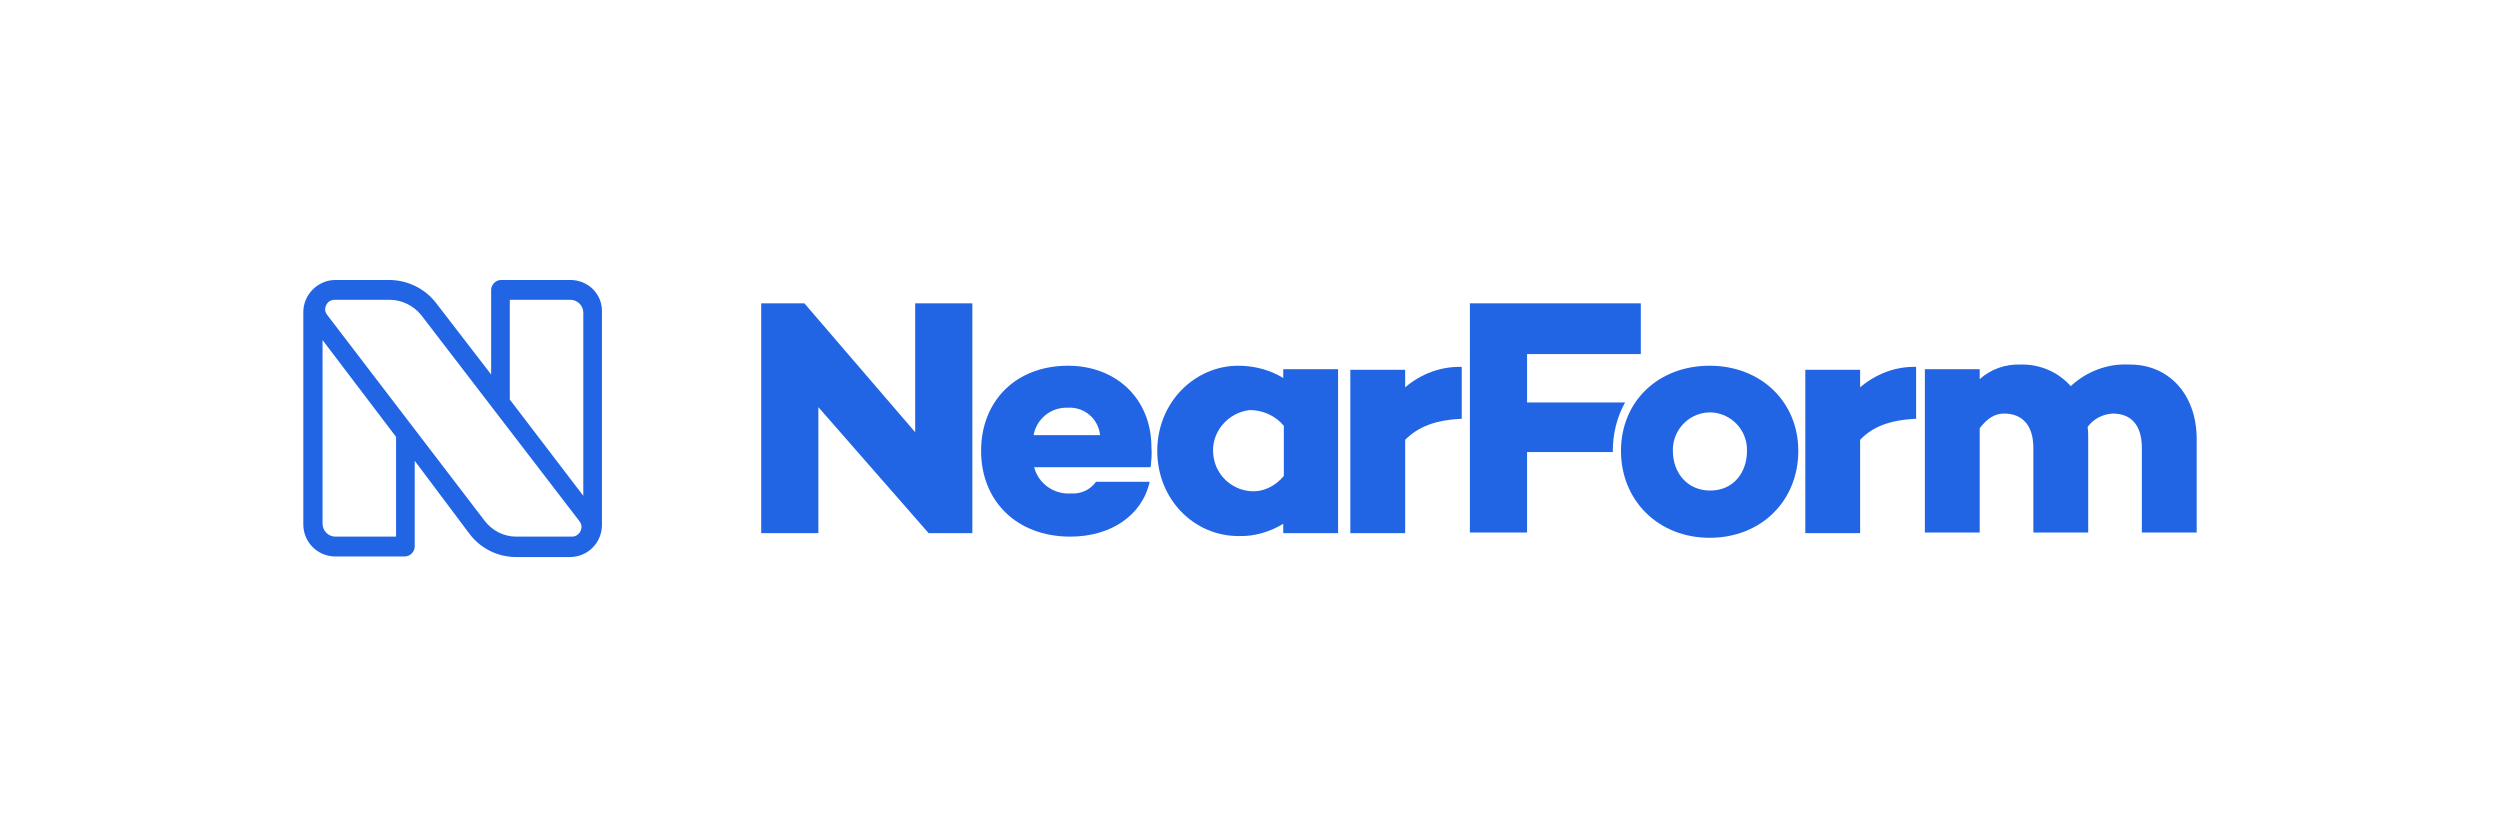
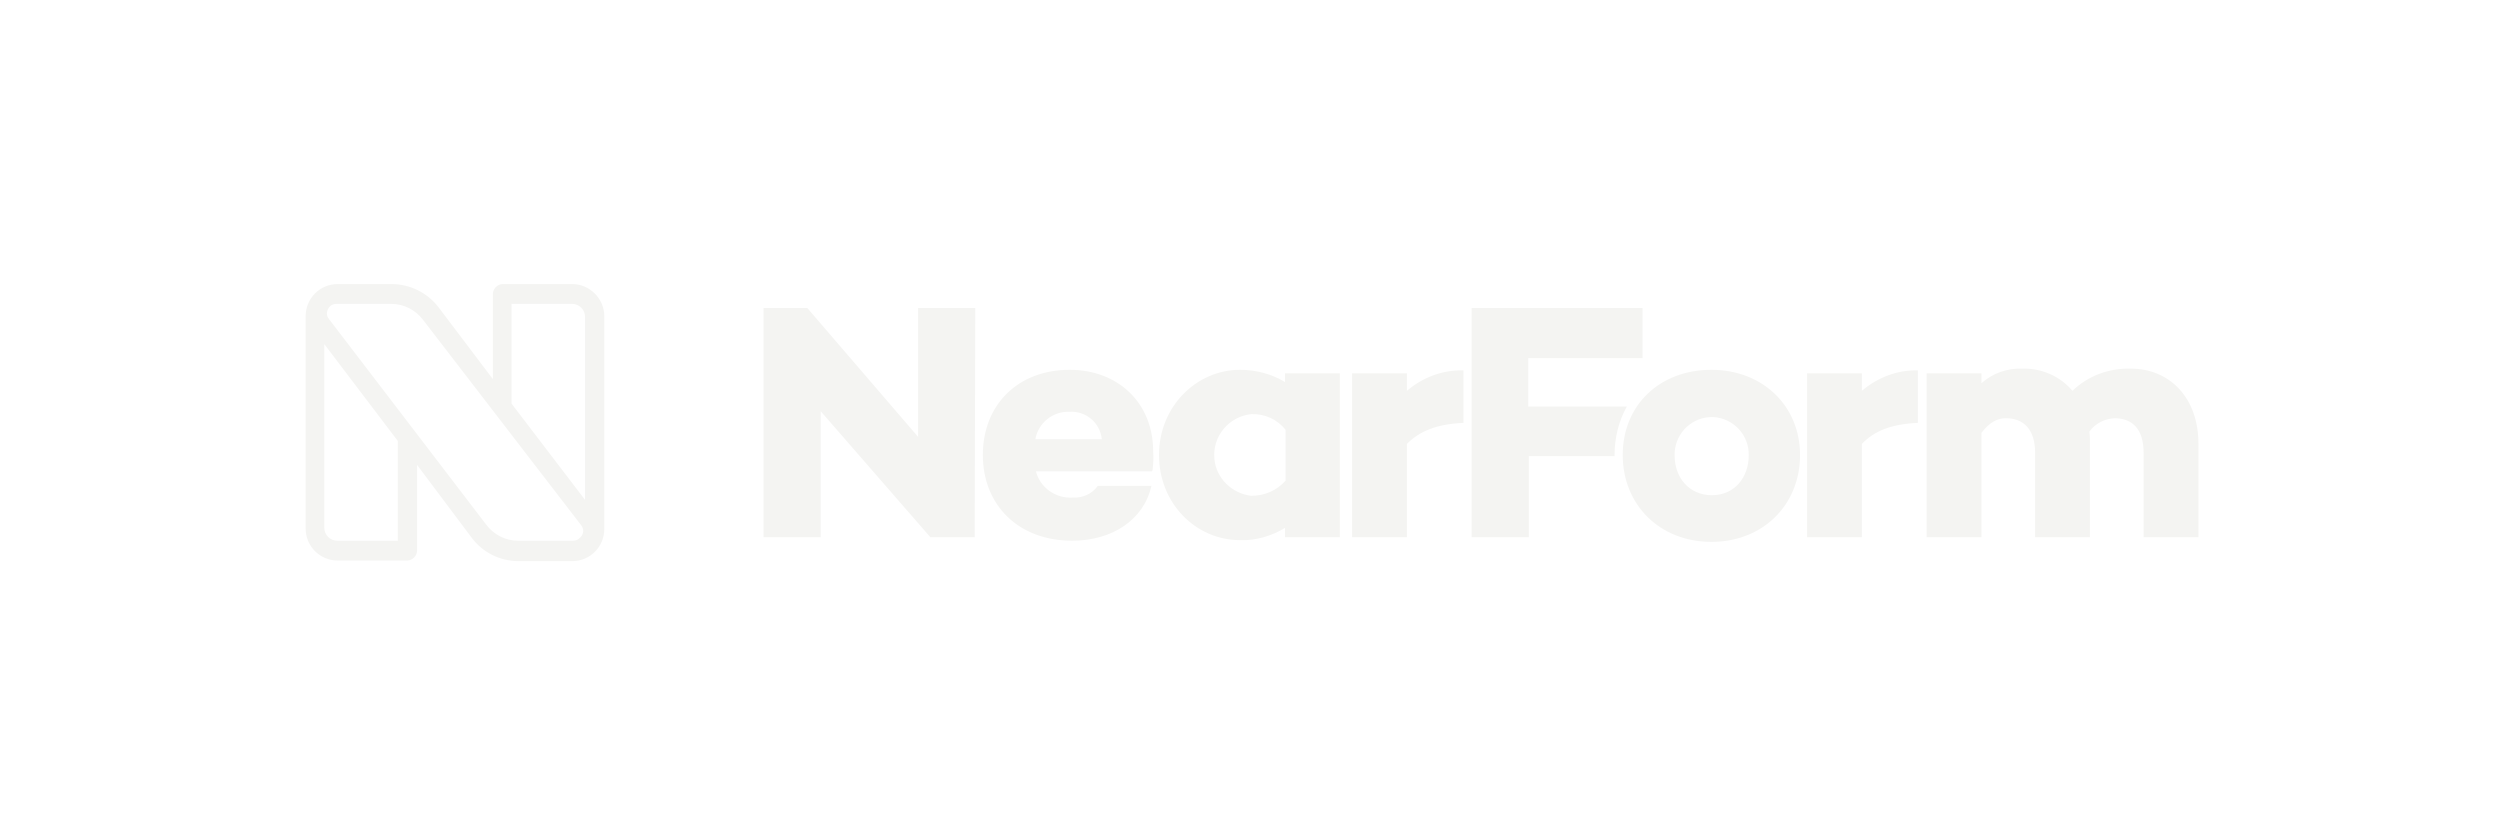
<svg xmlns="http://www.w3.org/2000/svg" version="1.1" id="Layer_1" x="0px" y="0px" viewBox="0 0 428.6 143.4" style="enable-background:new 0 0 428.6 143.4;" xml:space="preserve">
  <style type="text/css">
- 	.nf-logo-blue{fill:#2165E5;}
+ 	.nf-logo-white{fill:#F4F4F2;}
</style>
-   <path class="nf-logo-blue" d="M97.8,48H85.9c-0.9,0-1.7,0.8-1.7,1.7v14.5L74.8,52c-1.9-2.5-4.9-4-8.1-4h-9.2c-3,0-5.5,2.5-5.5,5.5v36.4  c0,3.1,2.5,5.5,5.5,5.5c0,0,0,0,0,0h11.9c0.9,0,1.7-0.8,1.7-1.7c0,0,0,0,0,0V79l9.3,12.4c1.9,2.6,4.9,4.1,8.1,4.1h9.2  c3.1,0,5.5-2.5,5.5-5.5l0,0V53.5C103.3,50.4,100.8,48,97.8,48z M67.9,92H57.5c-1.2,0-2.2-1-2.2-2.2l0,0V58.3l12.6,16.6V92z M98,92  h-9.5c-2.1,0-4.1-1-5.4-2.7L56.1,54c-0.6-0.7-0.4-1.7,0.3-2.3c0.3-0.2,0.6-0.3,1-0.3h9.4c2.1,0,4.1,1,5.4,2.6l27.1,35.3  c0.6,0.7,0.5,1.7-0.2,2.3C98.8,91.9,98.4,92,98,92z M100,85L87.4,68.5V51.4h10.4c1.2,0,2.2,1,2.2,2.2V85z" />
-   <path class="nf-logo-blue" d="M166.8,91.4h-7.6l-18.9-21.6v21.6h-9.8V52h7.4l19,22.1V52h9.8V91.4z" />
-   <path class="nf-logo-blue" d="M197.3,79.9l-0.1,0.2h-19.9c0.7,2.8,3.4,4.7,6.3,4.5c1.7,0.1,3.3-0.6,4.3-2h9.2c-1.3,5.8-6.7,9.4-13.6,9.4  c-9.2,0-15.3-6.1-15.3-14.7s6-14.6,14.9-14.6c8.2,0,14.3,5.6,14.3,14C197.5,77.8,197.4,78.8,197.3,79.9z M177.2,74.6h11.4  c-0.3-2.8-2.7-4.9-5.6-4.7C180.2,69.8,177.7,71.8,177.2,74.6z" />
-   <path class="nf-logo-blue" d="M229.4,91.4h-9.4v-1.6c-2.3,1.4-5,2.2-7.7,2.1c-7.6,0-13.9-6.3-13.9-14.6s6.4-14.6,13.9-14.6  c2.7,0,5.4,0.7,7.7,2.1v-1.5h9.4V91.4z M220.1,81.6V73c-1.4-1.7-3.6-2.7-5.8-2.7c-3.8,0.4-6.7,3.8-6.3,7.6c0.3,3.4,3,6,6.3,6.3  C216.5,84.4,218.6,83.4,220.1,81.6z" />
-   <path class="nf-logo-blue" d="M250.6,71.8c-4.6,0.2-7.5,1.4-9.7,3.6v16h-9.4v-28h9.4v3c2.7-2.3,6.1-3.6,9.7-3.5L250.6,71.8z" />
-   <path class="nf-logo-blue" d="M281.3,60.6V52H252v39.3h9.8V77.5h14.7v-0.2c0-2.9,0.7-5.8,2.1-8.3h-16.8v-8.3H281.3z" />
-   <path class="nf-logo-blue" d="M328.5,71.8c-4.6,0.2-7.5,1.4-9.6,3.6v16h-9.4v-28h9.4v3c2.7-2.3,6.1-3.6,9.6-3.5V71.8z" />
-   <path class="nf-logo-blue" d="M376.6,75.3v16h-9.4V76.8c0-4-1.9-5.9-5-5.9c-1.7,0.1-3.3,0.9-4.3,2.3c0.1,0.7,0.1,1.4,0.1,2.1v16h-9.4V76.8  c0-4-2-5.9-5-5.9c-1.5,0-2.8,0.7-4.2,2.5v17.9H330v-28h9.4V65c1.9-1.7,4.4-2.6,7-2.5c3.3-0.1,6.5,1.3,8.6,3.7  c2.7-2.5,6.3-3.9,10-3.7C371.6,62.4,376.6,67.4,376.6,75.3z" />
-   <path class="nf-logo-blue" d="M308.3,77.3c0,8.6-6.4,14.9-15.2,14.9s-15.2-6.4-15.2-14.9s6.4-14.6,15.2-14.6S308.3,68.9,308.3,77.3z   M299.5,77.3c0.1-3.5-2.6-6.4-6.1-6.6c-3.5-0.1-6.4,2.6-6.6,6.1c0,0.2,0,0.3,0,0.5c0,3.8,2.5,6.8,6.4,6.8S299.5,81.1,299.5,77.3  L299.5,77.3z" />
+   <path class="nf-logo-white" d="M98.1,48.7H86.2c-0.9,0-1.7,0.8-1.7,1.7V65l-9.3-12.3c-1.9-2.5-4.9-4-8.1-4h-9.2c-3.1,0-5.5,2.5-5.5,5.5l0,0  v36.4c0,3.1,2.5,5.5,5.5,5.5c0,0,0,0,0,0h11.9c0.9,0,1.7-0.8,1.7-1.7V79.7l9.3,12.4c1.9,2.6,4.9,4.1,8.1,4.1h9.2  c3.1,0,5.5-2.5,5.5-5.5l0,0V54.2C103.6,51.2,101.1,48.7,98.1,48.7L98.1,48.7z M68.2,92.7H57.8c-1.2,0-2.2-1-2.2-2.2l0,0V59  l12.6,16.6V92.7z M98.2,92.7h-9.4c-2.1,0-4.1-1-5.4-2.7l-27-35.3C55.8,54,56,53,56.7,52.4c0.3-0.2,0.6-0.3,1-0.3h9.4  c2.1,0,4.1,1,5.4,2.7L99.6,90c0.6,0.7,0.5,1.7-0.3,2.3C99,92.6,98.6,92.7,98.2,92.7L98.2,92.7z M100.3,85.7L87.7,69.2V52.1h10.4  c1.2,0,2.2,1,2.2,2.2l0,0V85.7z" />
+   <path class="nf-logo-white" d="M167.1,92.1h-7.6l-18.8-21.6v21.6h-9.8V52.8h7.5l19,22.1V52.8h9.8L167.1,92.1z" />
+   <path class="nf-logo-white" d="M197.6,80.6l-0.1,0.2h-19.9c0.7,2.8,3.4,4.7,6.3,4.5c1.7,0.1,3.3-0.6,4.3-2h9.2c-1.3,5.8-6.7,9.4-13.6,9.4  c-9.2,0-15.3-6.1-15.3-14.7s6-14.6,14.9-14.6c8.2,0,14.3,5.6,14.3,14C197.8,78.5,197.7,79.6,197.6,80.6z M177.5,75.3h11.4  c-0.3-2.8-2.7-4.9-5.6-4.7C180.5,70.5,178,72.5,177.5,75.3L177.5,75.3z" />
+   <path class="nf-logo-white" d="M229.7,92.1h-9.4v-1.6c-2.3,1.4-5,2.2-7.7,2.1c-7.6,0-13.9-6.3-13.9-14.6s6.4-14.6,13.9-14.6  c2.7,0,5.4,0.7,7.7,2.1V64h9.4V92.1z M220.4,82.4v-8.7c-1.4-1.8-3.6-2.8-5.9-2.7c-3.8,0.4-6.7,3.8-6.3,7.7c0.3,3.3,3,5.9,6.3,6.3  C216.8,85,218.9,84.1,220.4,82.4z" />
+   <path class="nf-logo-white" d="M250.9,72.5c-4.6,0.2-7.5,1.4-9.7,3.6v16h-9.4V64h9.4v3c2.7-2.3,6.1-3.6,9.7-3.5V72.5z" />
+   <path class="nf-logo-white" d="M281.6,61.4v-8.6h-29.3v39.3h9.8V78.2h14.7V78c0-2.9,0.7-5.8,2.1-8.3H262v-8.3H281.6z" />
+   <path class="nf-logo-white" d="M328.8,72.5c-4.6,0.2-7.5,1.4-9.6,3.6v16h-9.4V64h9.4v3c2.7-2.3,6.1-3.6,9.6-3.5V72.5z" />
+   <path class="nf-logo-white" d="M376.9,76.1v16h-9.4V77.6c0-4-1.9-5.9-5-5.9c-1.7,0.1-3.3,0.9-4.3,2.3c0.1,0.7,0.1,1.4,0.1,2.1v16h-9.4V77.6  c0-4-2-5.9-5-5.9c-1.5,0-2.8,0.7-4.2,2.5v17.9h-9.4V64h9.4v1.7c1.9-1.7,4.4-2.6,7-2.5c3.3-0.1,6.5,1.3,8.6,3.8  c2.7-2.6,6.3-3.9,10-3.8C371.9,63.2,376.9,68.1,376.9,76.1z" />
+   <path class="nf-logo-white" d="M308.6,78c0,8.6-6.4,14.9-15.2,14.9s-15.2-6.3-15.2-14.9s6.4-14.6,15.2-14.6S308.6,69.6,308.6,78z M299.8,78.1  c0.1-3.5-2.6-6.4-6.1-6.6c-3.5-0.1-6.4,2.6-6.6,6.1c0,0.2,0,0.3,0,0.5c0,3.8,2.5,6.8,6.4,6.8S299.8,81.8,299.8,78.1L299.8,78.1z" />
</svg>
